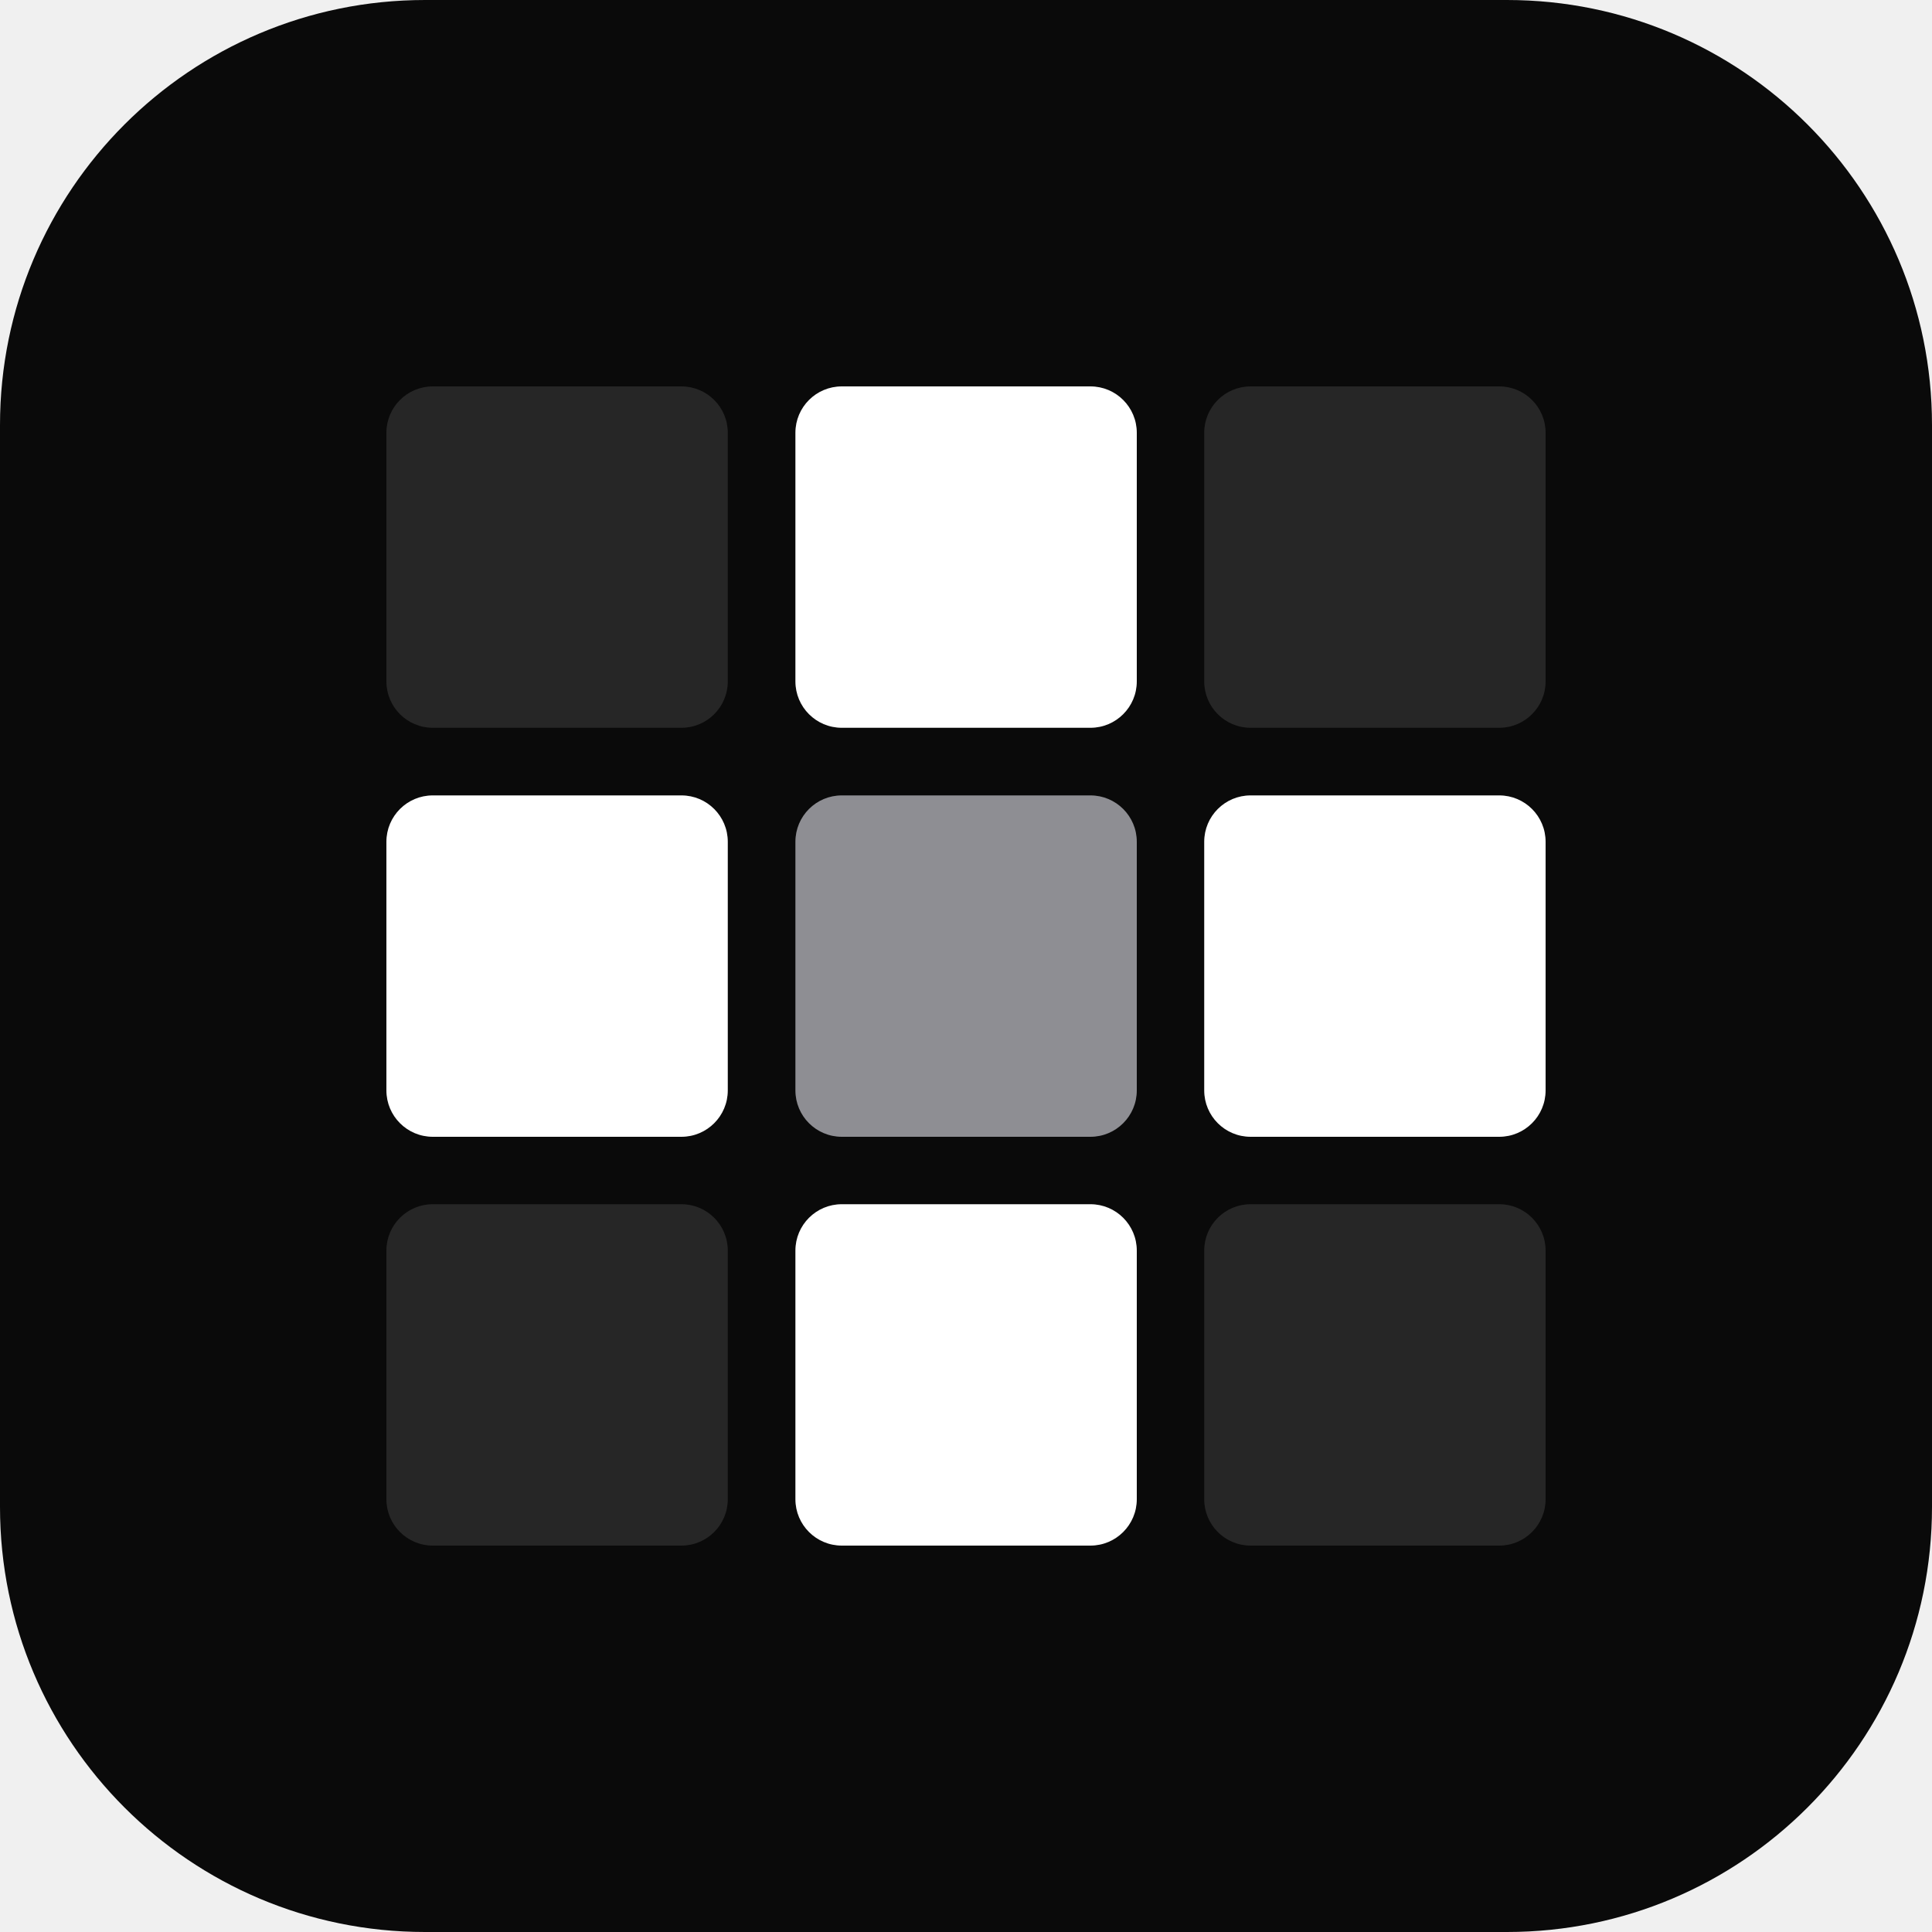
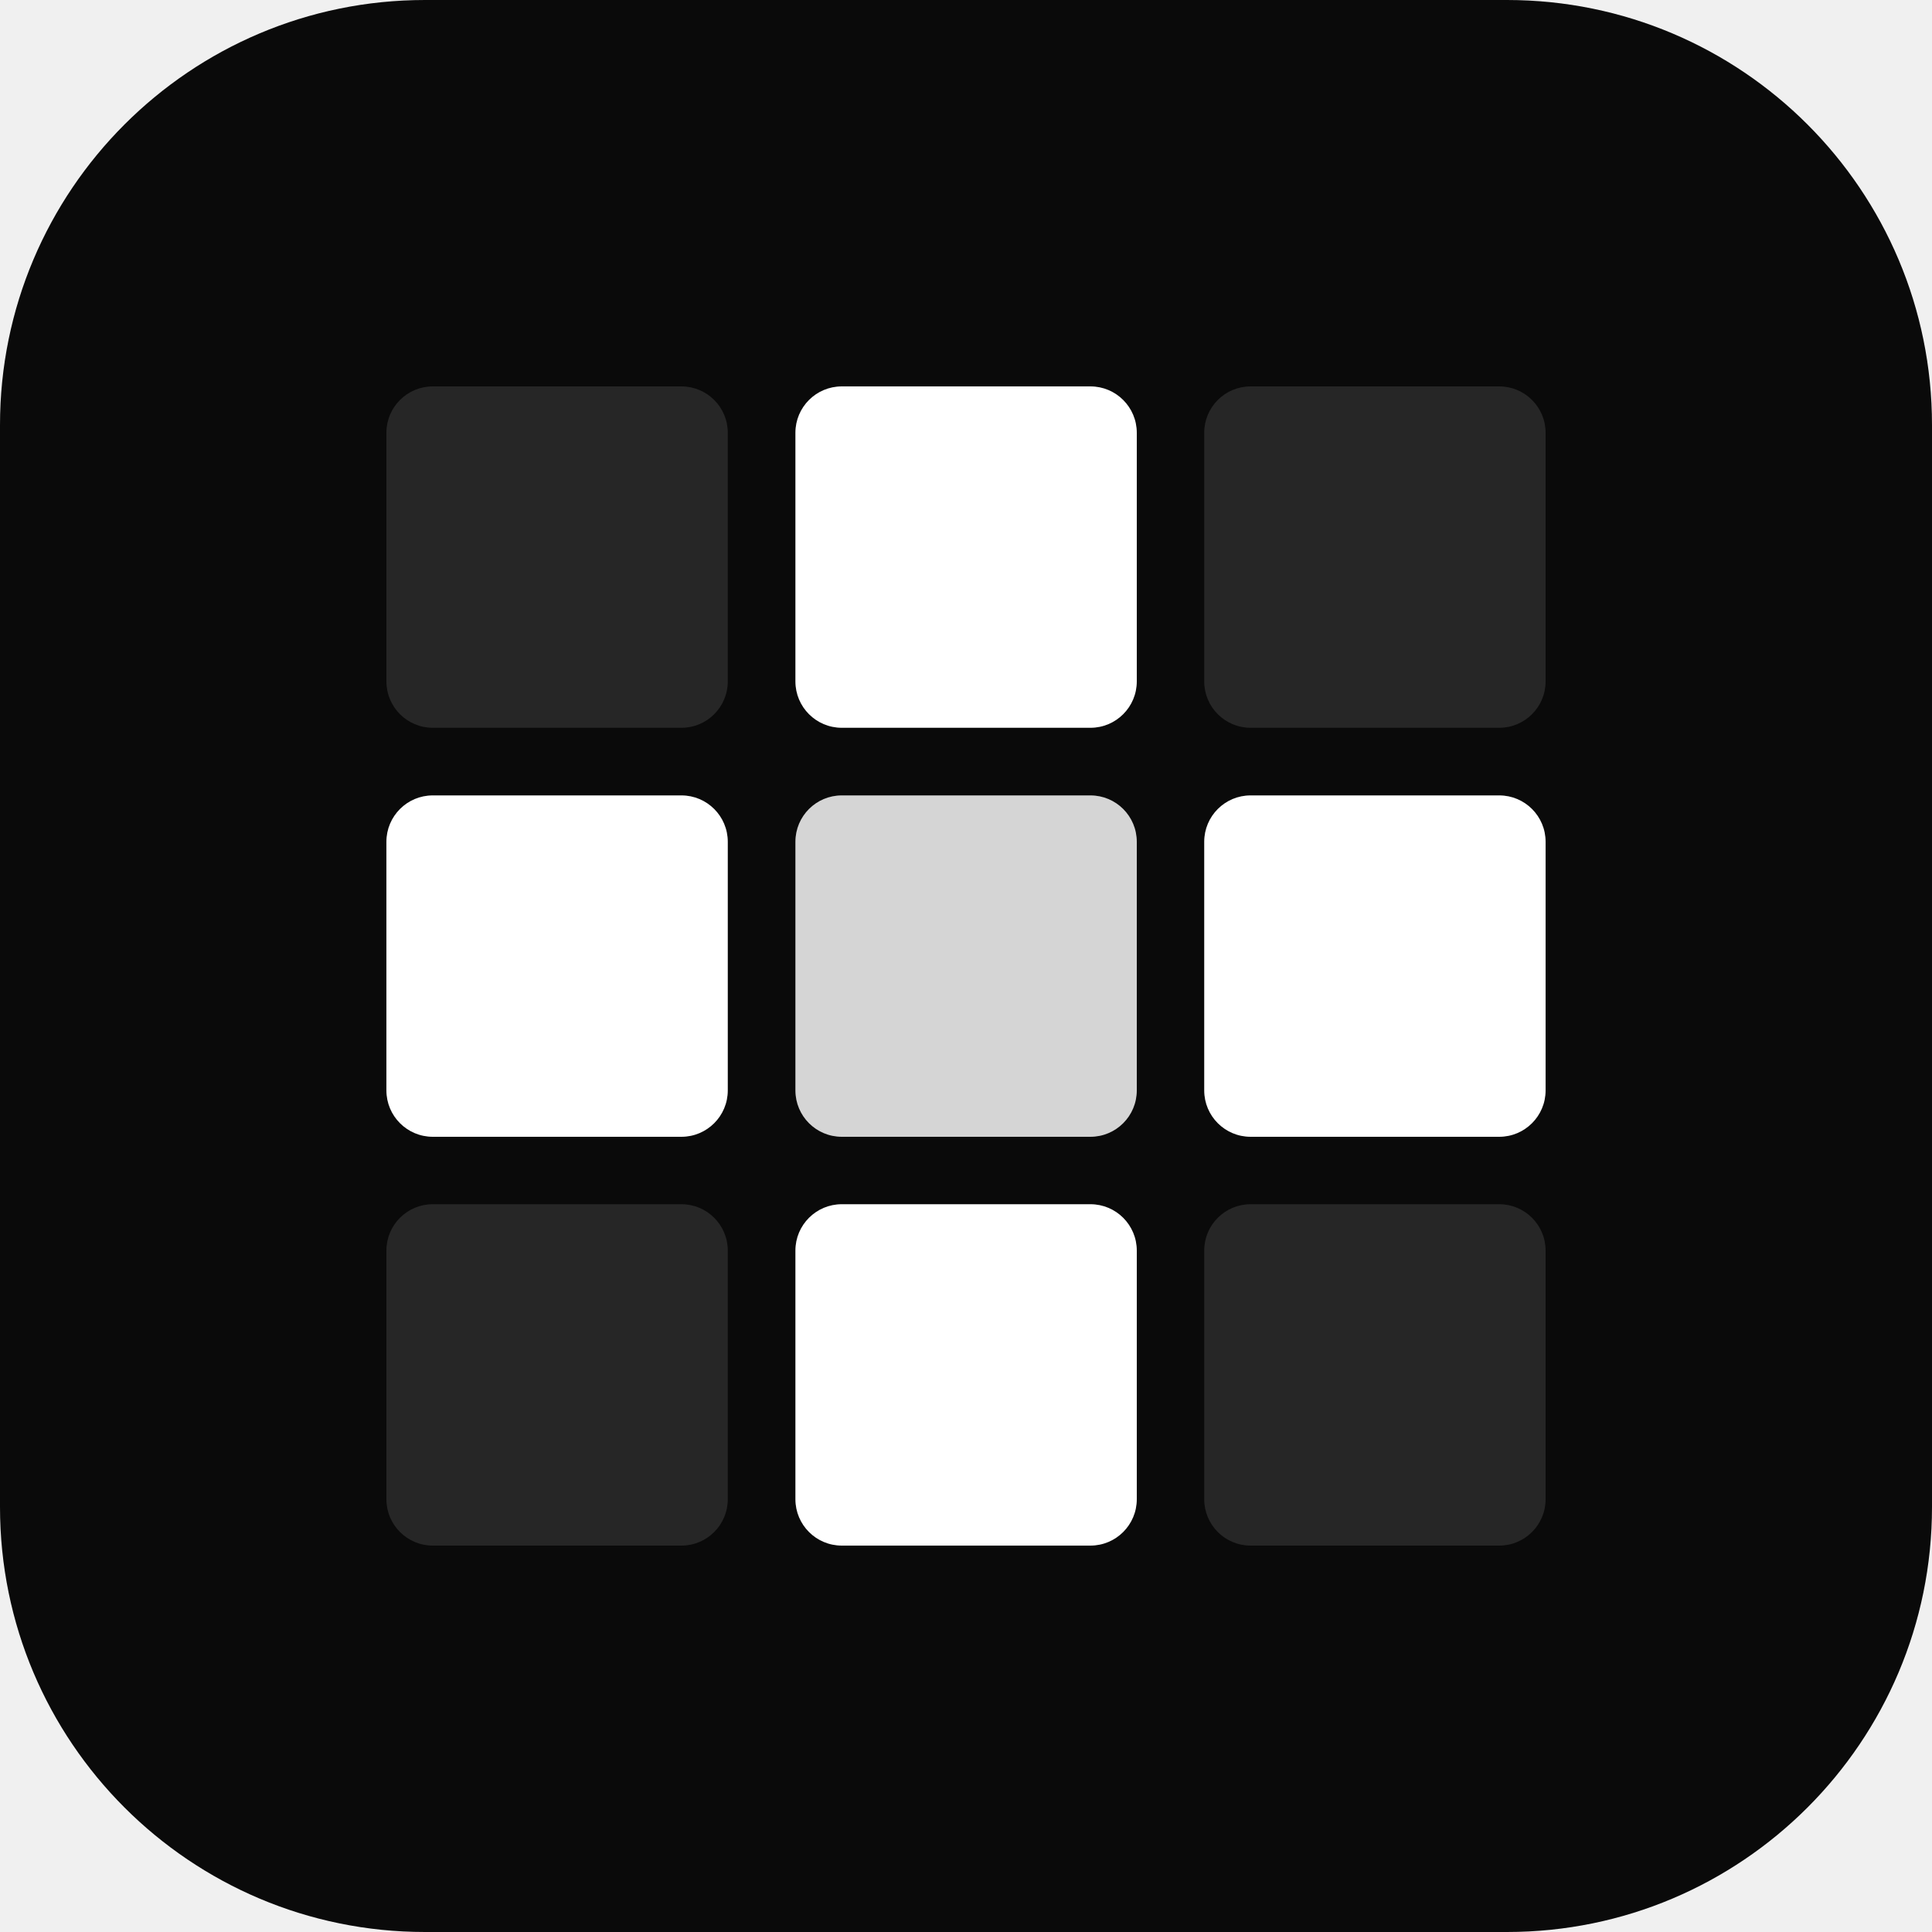
<svg xmlns="http://www.w3.org/2000/svg" width="100" height="100" viewBox="0 0 100 100" role="img">
  <rect width="100" height="100" rx="22" fill="#0A0A0A" />
  <rect x="20" y="20" width="17.67" height="17.67" rx="2.4" fill="#262626" />
  <rect x="41.17" y="20" width="17.67" height="17.67" rx="2.4" fill="#FFFFFF" />
  <rect x="62.33" y="20" width="17.67" height="17.67" rx="2.4" fill="#262626" />
  <rect x="20" y="41.17" width="17.67" height="17.67" rx="2.4" fill="#FFFFFF" />
-   <rect x="41.17" y="41.17" width="17.67" height="17.67" rx="2.4" fill="#8E8E93" />
+   <rect x="41.17" y="41.17" width="17.67" height="17.67" rx="2.4" fill="#D5D5D5" />
  <rect x="62.33" y="41.17" width="17.67" height="17.67" rx="2.4" fill="#FFFFFF" />
  <rect x="20" y="62.33" width="17.67" height="17.67" rx="2.4" fill="#262626" />
  <rect x="41.17" y="62.33" width="17.67" height="17.67" rx="2.4" fill="#FFFFFF" />
  <rect x="62.33" y="62.33" width="17.67" height="17.67" rx="2.4" fill="#262626" />
</svg>
